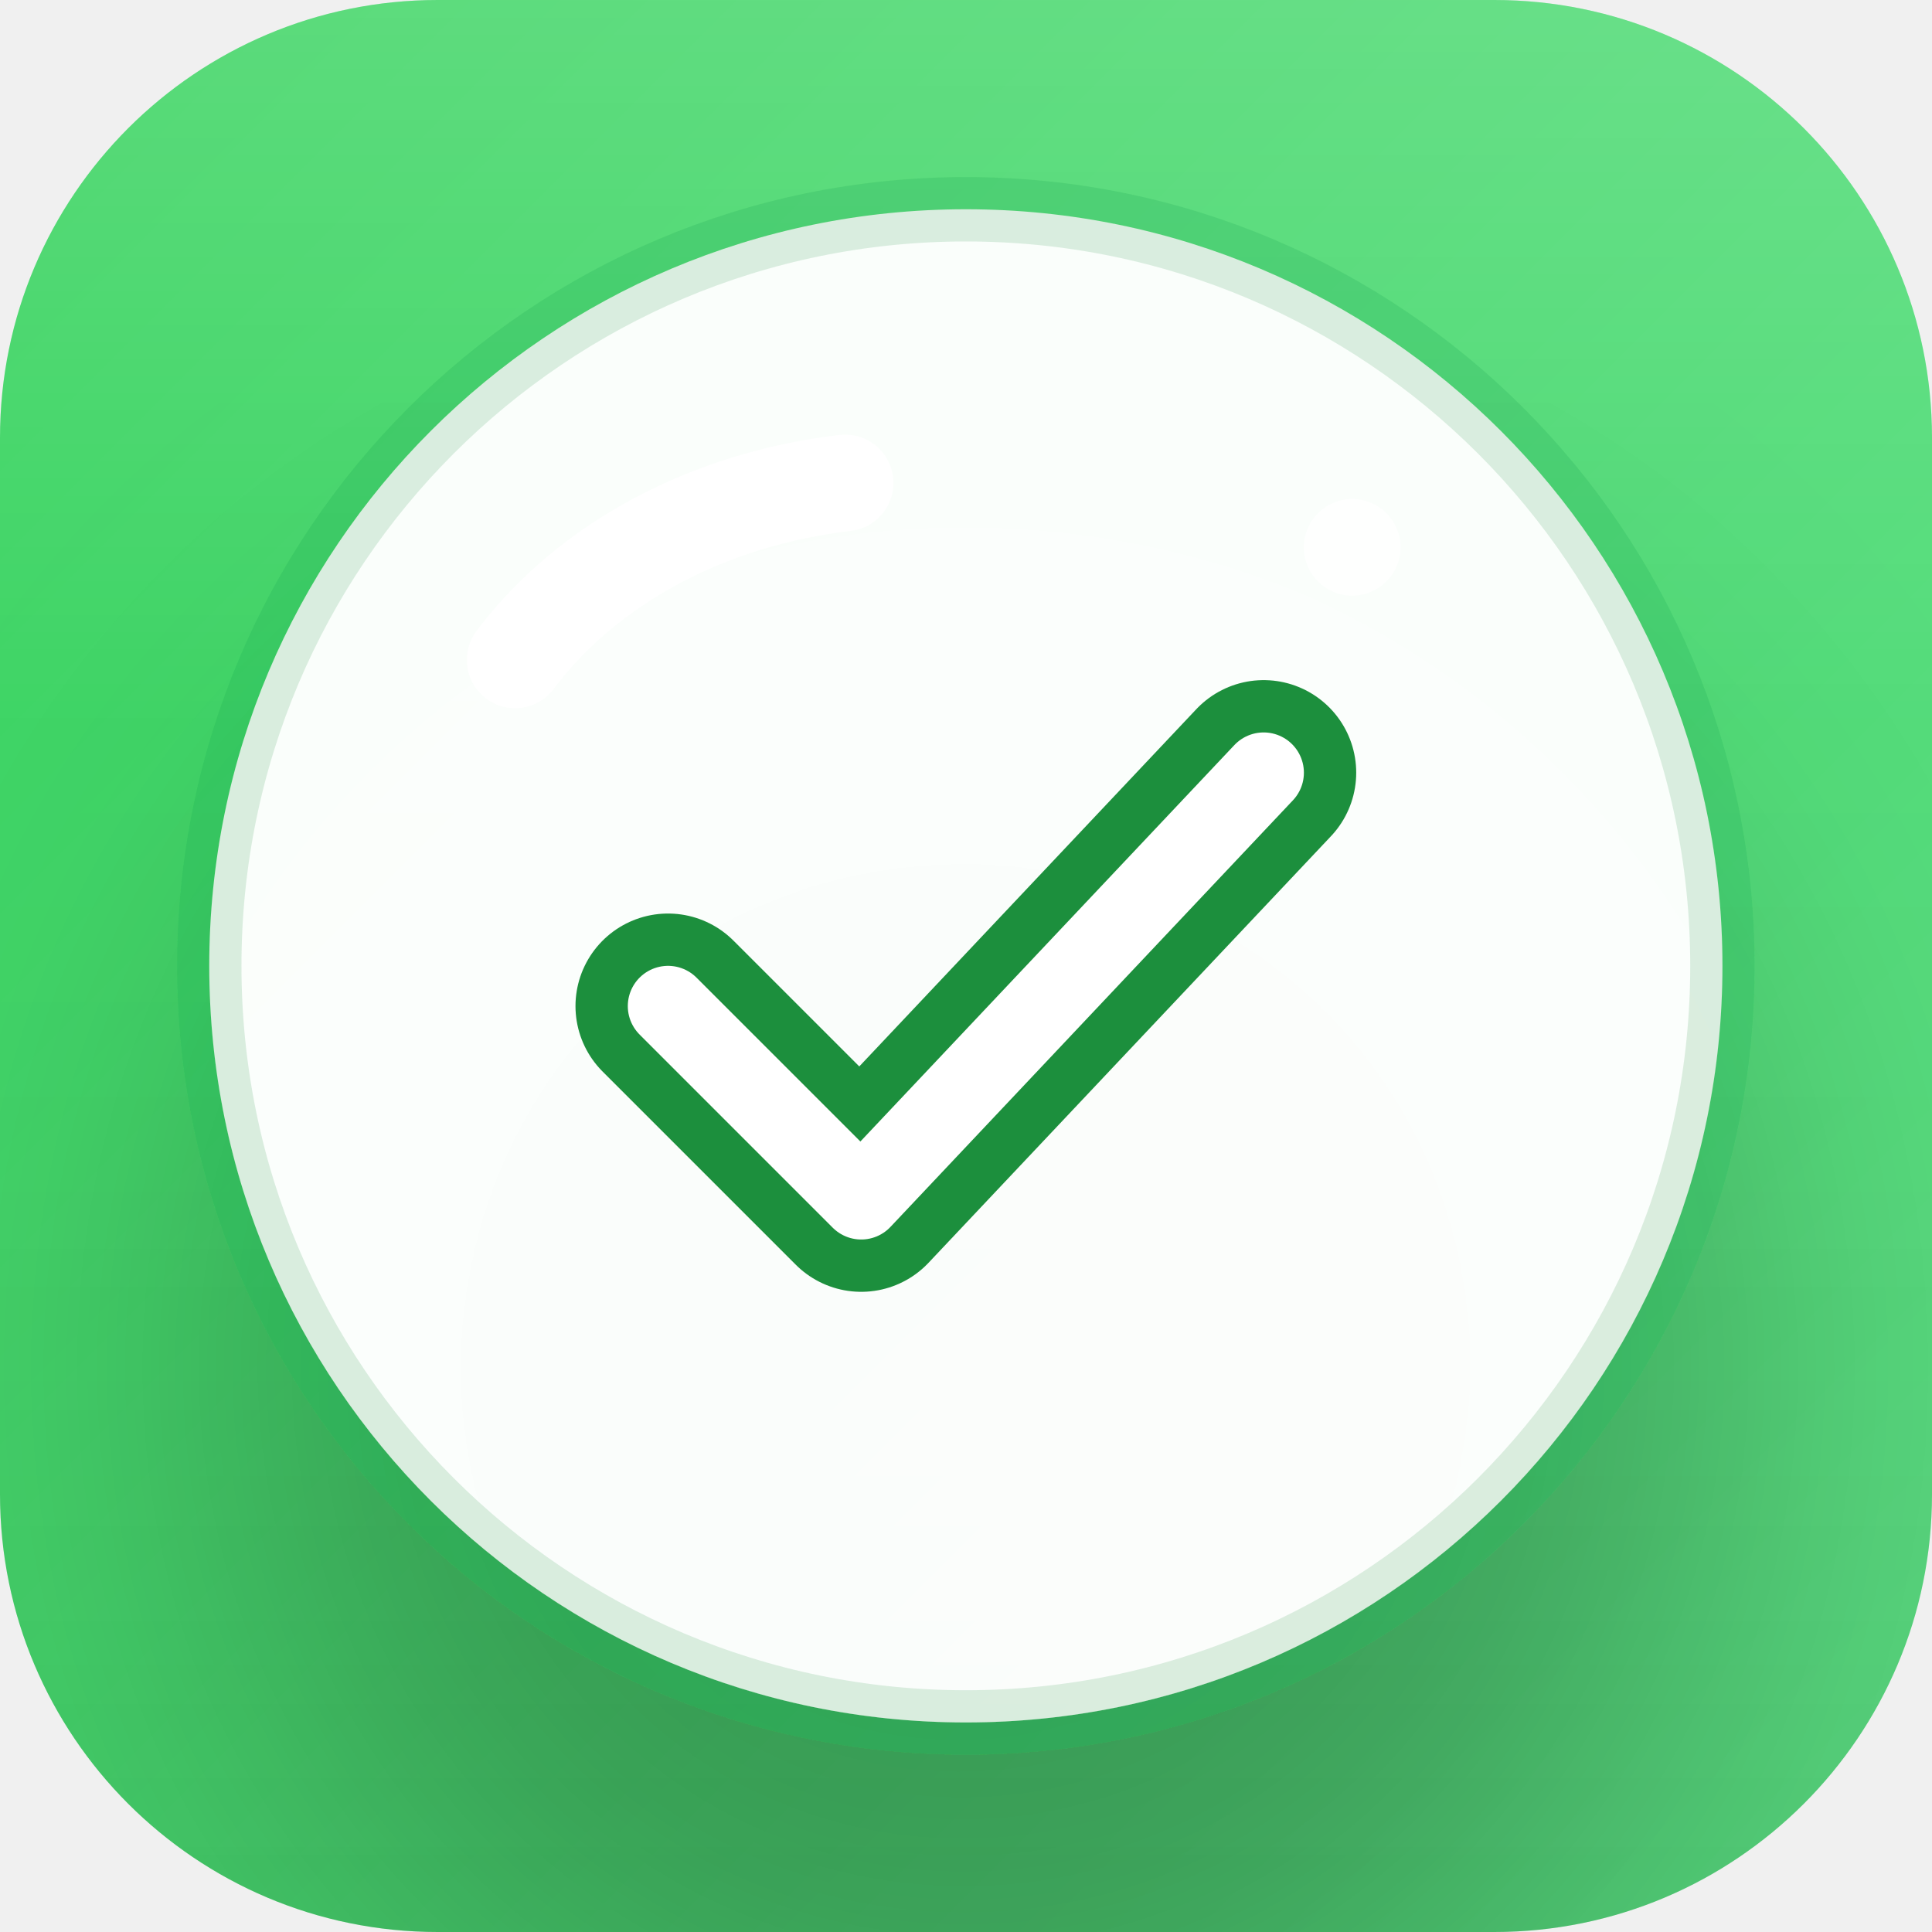
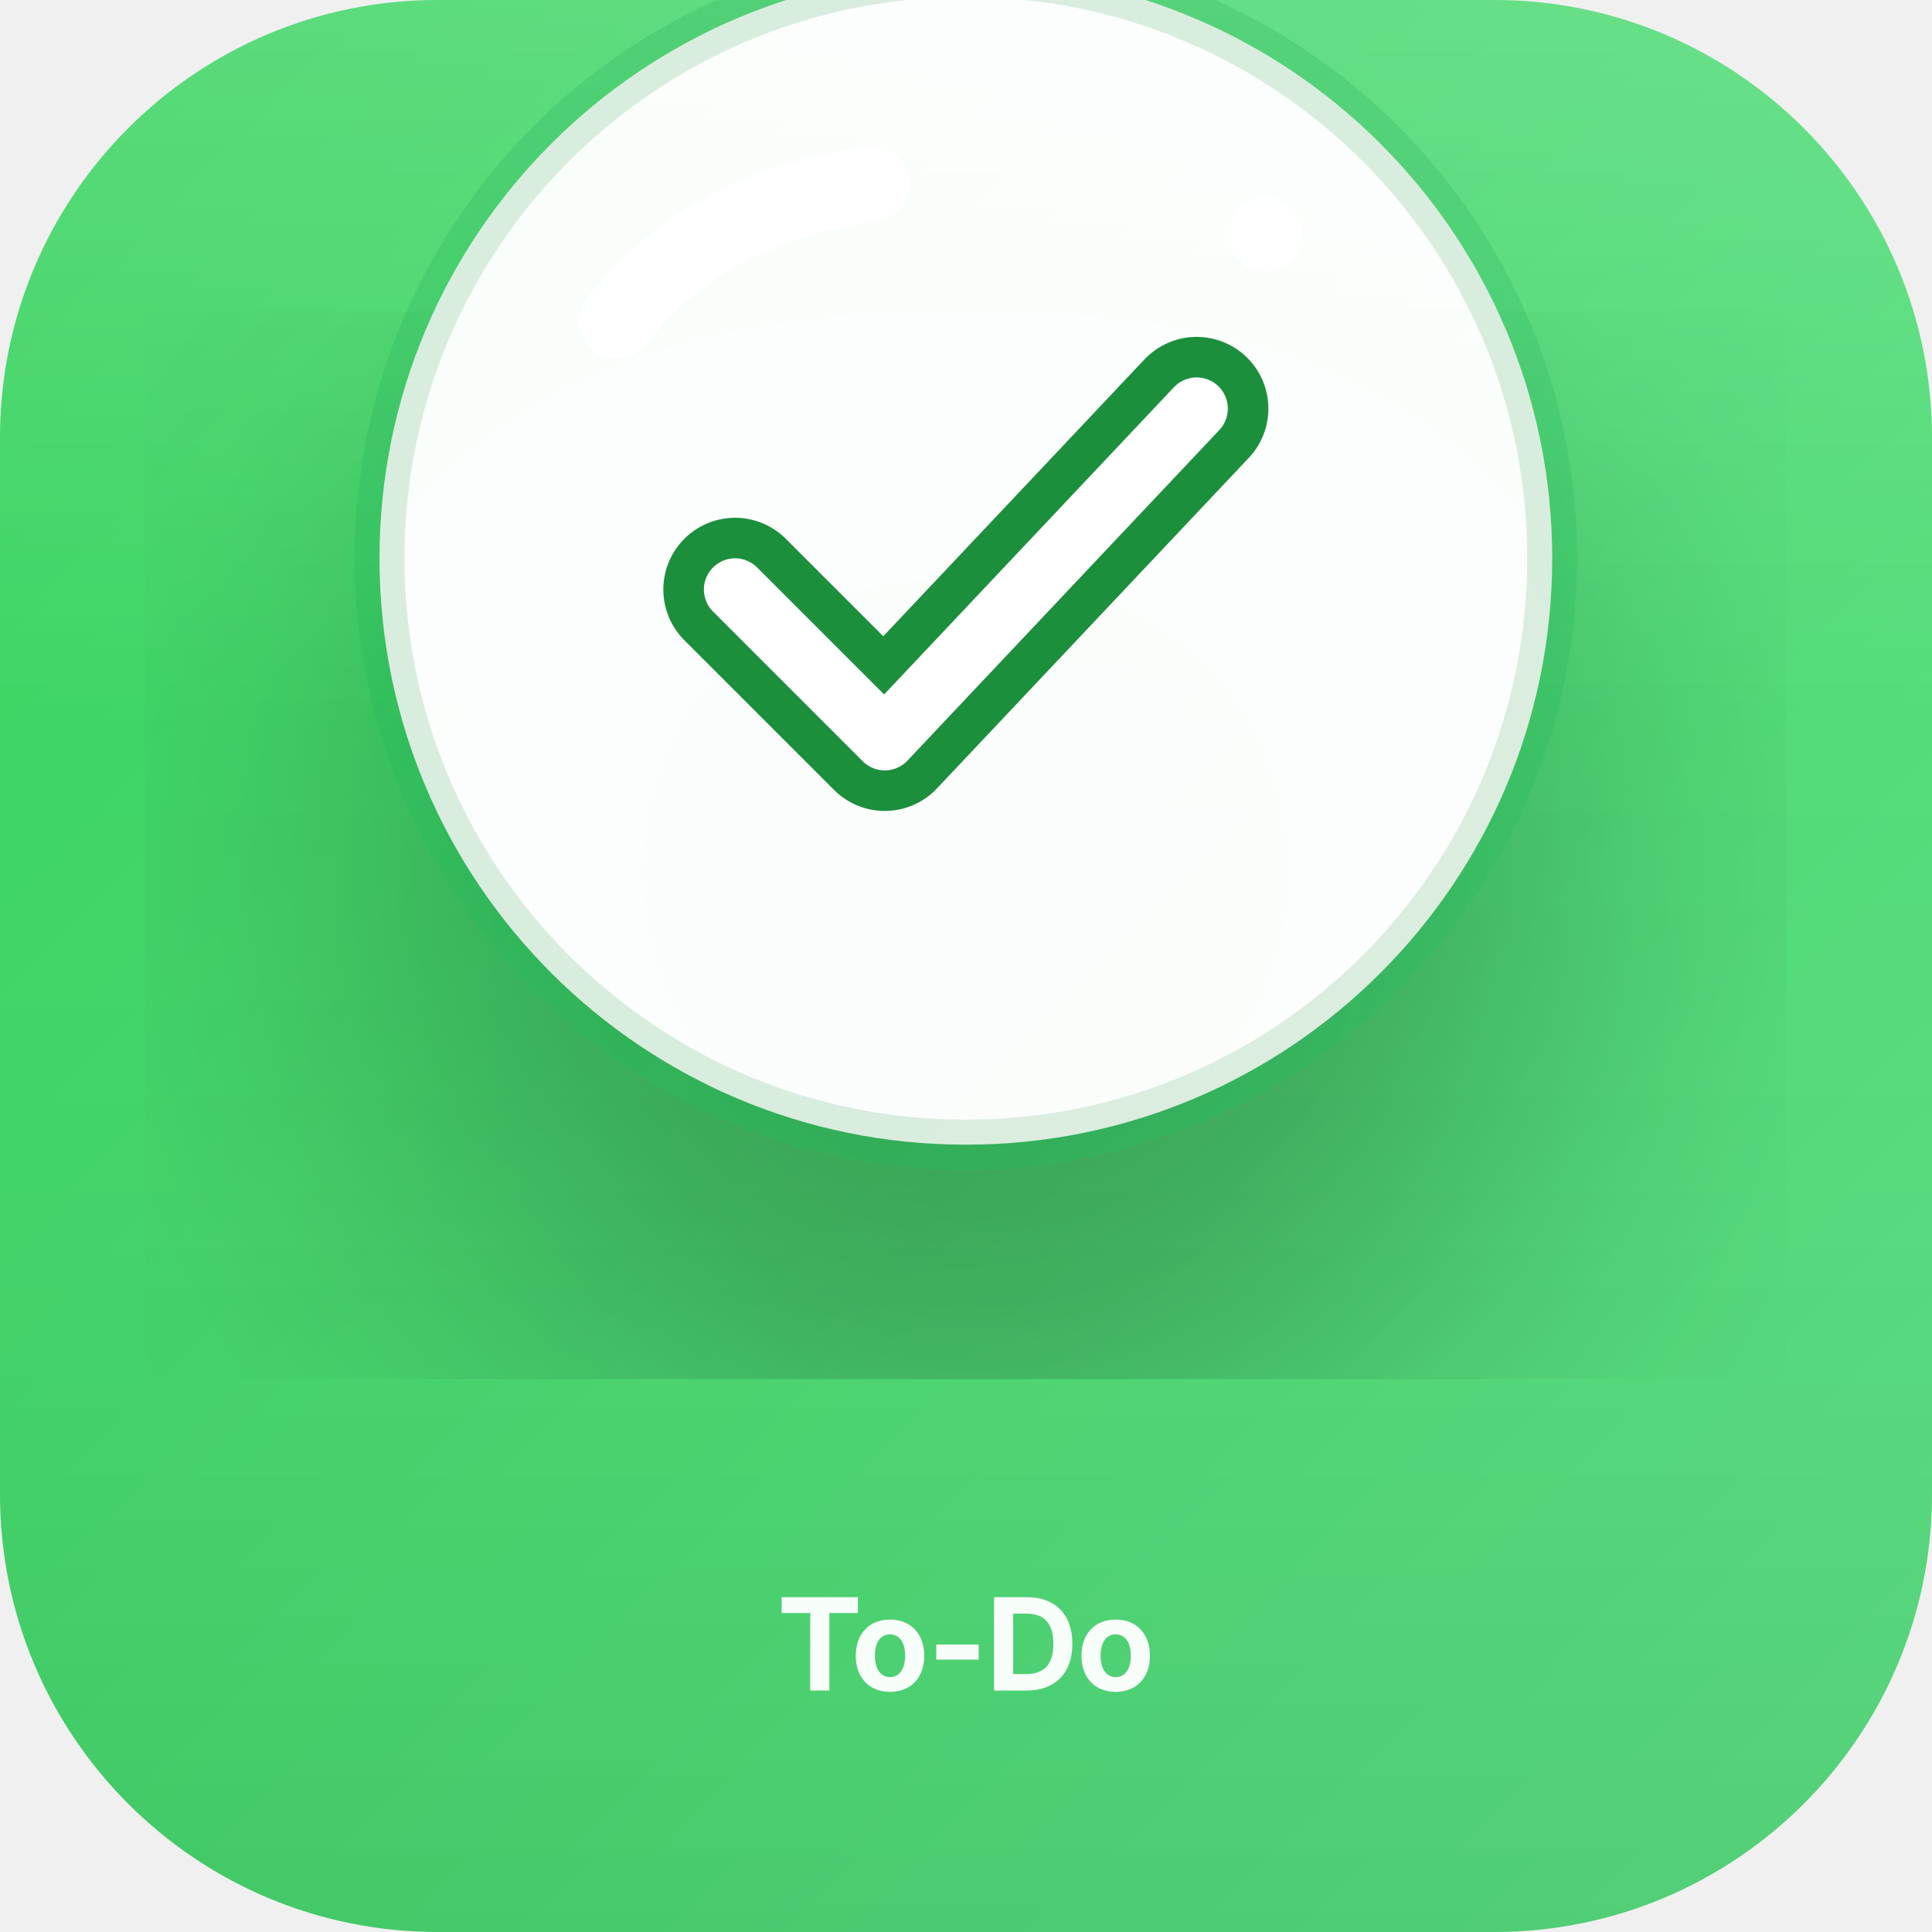
<svg xmlns="http://www.w3.org/2000/svg" viewBox="0 0 512 512" width="512" height="512">
  <defs>
    <linearGradient id="bg" x1="0%" y1="0%" x2="100%" y2="100%">
      <stop offset="0%" stop-color="#30D158" />
      <stop offset="100%" stop-color="#5CE084" />
    </linearGradient>
    <clipPath id="r">
      <rect width="512" height="512" rx="116" />
    </clipPath>
    <linearGradient id="sheen" x1="0%" y1="0%" x2="0%" y2="100%">
      <stop offset="0%" stop-color="#ffffff" stop-opacity="0.20" />
      <stop offset="38%" stop-color="#ffffff" stop-opacity="0.03" />
      <stop offset="100%" stop-color="#000000" stop-opacity="0.08" />
    </linearGradient>
    <filter id="shadow" x="-20%" y="-20%" width="140%" height="140%">
      <feDropShadow dx="0" dy="5" stdDeviation="4" flood-color="#000000" flood-opacity="0.25" />
    </filter>
  </defs>
  <g clip-path="url(#r)">
    <rect width="512" height="512" fill="url(#bg)" />
    <rect width="512" height="512" fill="url(#sheen)" />
-     <g transform="translate(-0.0 -0.0) scale(21.33)" filter="url(#shadow)">
+     <g transform="translate(57.6 -50.4) scale(16.53)" filter="url(#shadow)">
      <circle cx="12" cy="12" r="9.4" fill="#ffffff" fill-opacity="0.97" />
      <circle cx="12" cy="12" r="9.4" fill="none" stroke="#1f8f3d" stroke-opacity="0.15" stroke-width="0.8" />
      <path d="M8.3,12.5l2.4,2.4l5,-5.3" fill="none" stroke="#1f8f3d" stroke-width="2.3" stroke-linecap="round" stroke-linejoin="round" />
      <path d="M8.3,12.5l2.4,2.4l5,-5.3" fill="none" stroke="#ffffff" stroke-width="1.0" stroke-linecap="round" stroke-linejoin="round" />
      <path d="M6.4,8.2c0.9,-1.2 2.4,-2 4.1,-2.2" stroke="#ffffff" stroke-width="1.2" stroke-linecap="round" fill="none" fill-opacity="0.55" />
      <circle cx="16.8" cy="6.8" r="0.6" fill="#ffffff" fill-opacity="0.8" />
    </g>
+     <text x="256" y="448" text-anchor="middle" font-family="'Inter', -apple-system, 'Segoe UI', system-ui, sans-serif" font-size="34" font-weight="700" letter-spacing="-0.5" fill="#ffffff" fill-opacity="0.95">To-Do</text>
  </g>
</svg>
